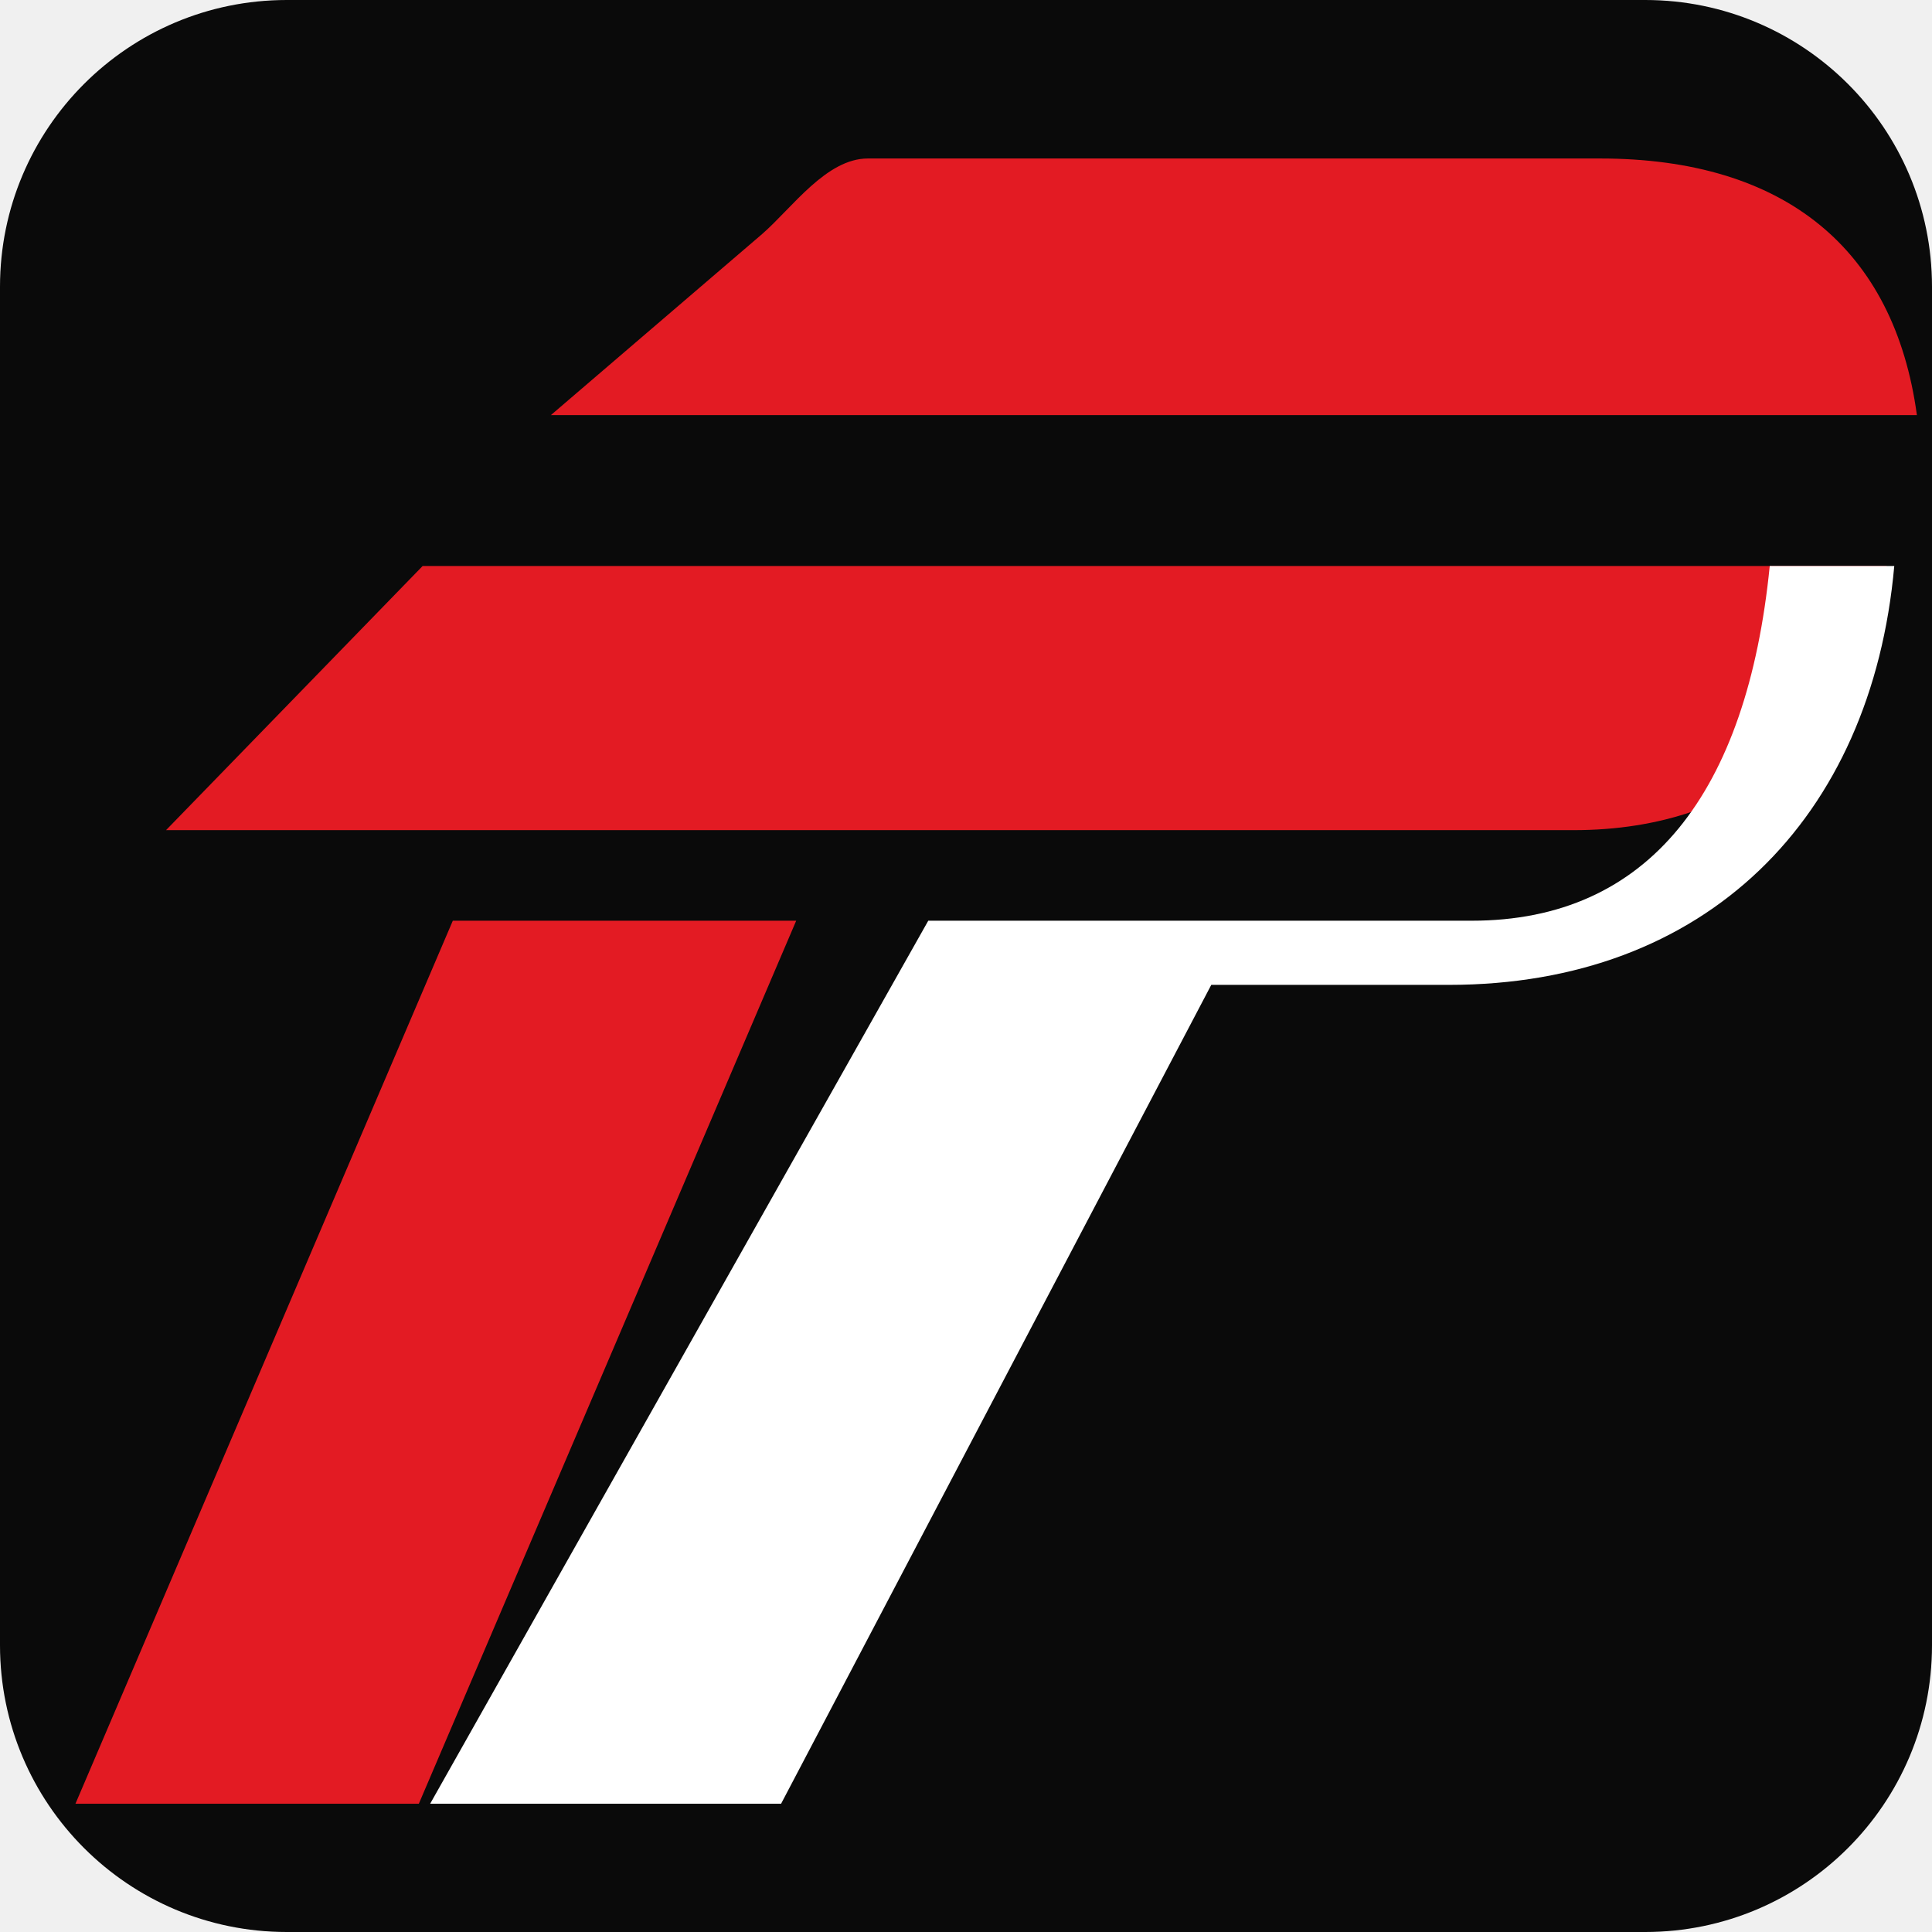
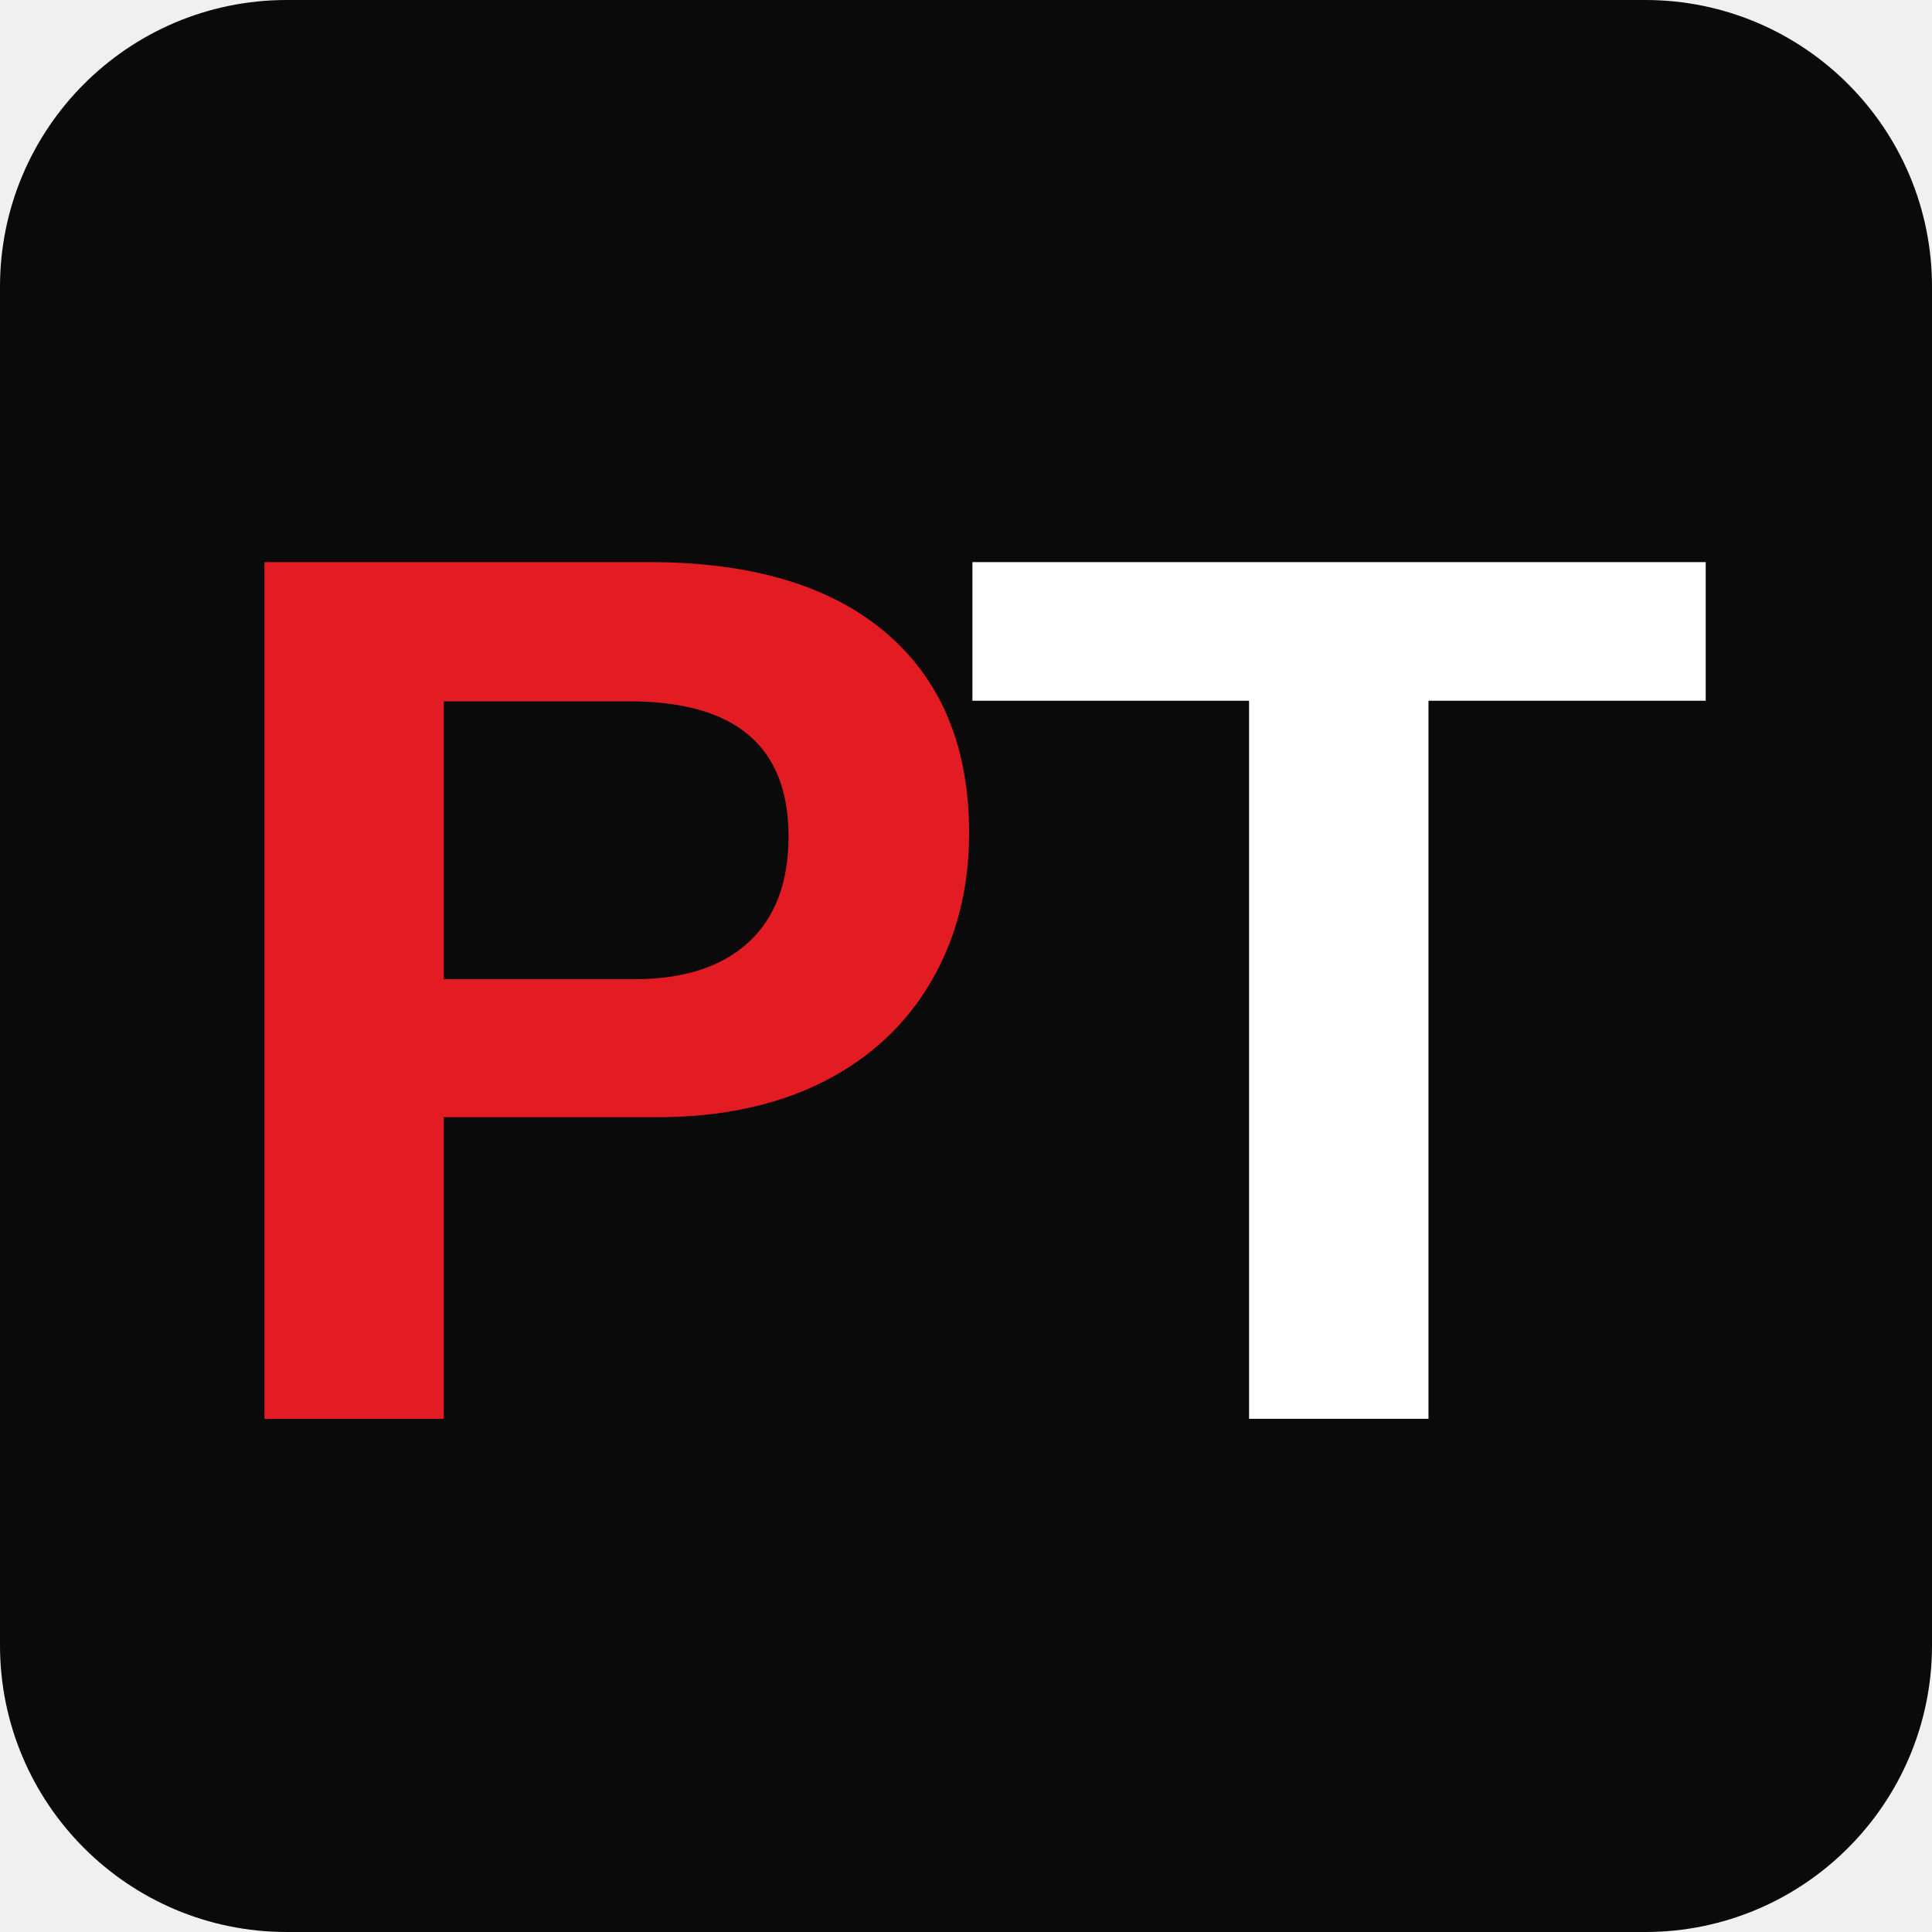
<svg xmlns="http://www.w3.org/2000/svg" width="48" height="48" viewBox="0 0 512 512">
  <rect width="512" height="512" rx="76" fill="#0A0A0A" />
-   <g transform="translate(20 8)">
-     <path fill="#E31B23" d="M210 34H404c49 0 78 24 84 68H126l56-48c8-7 17-20 28-20Z" />
-     <path fill="#E31B23" d="M92 142h388c-7 43-37 70-83 70H24l68-70Z" />
-     <path fill="#E31B23" d="M100 236h91L91 470H0l100-234Z" />
-     <path fill="#FFFFFF" d="M390 142h92c-6 67-50 111-118 111h-63L187 470H94l132-234h144c47 0 73-34 79-94Z" />
+   <g font-family="Arial, Helvetica, sans-serif" font-weight="900" font-size="330">
+     <text x="48" y="376" fill="#E31B23">P</text>
+     <text x="254" y="376" fill="#FFFFFF">T</text>
  </g>
</svg>
